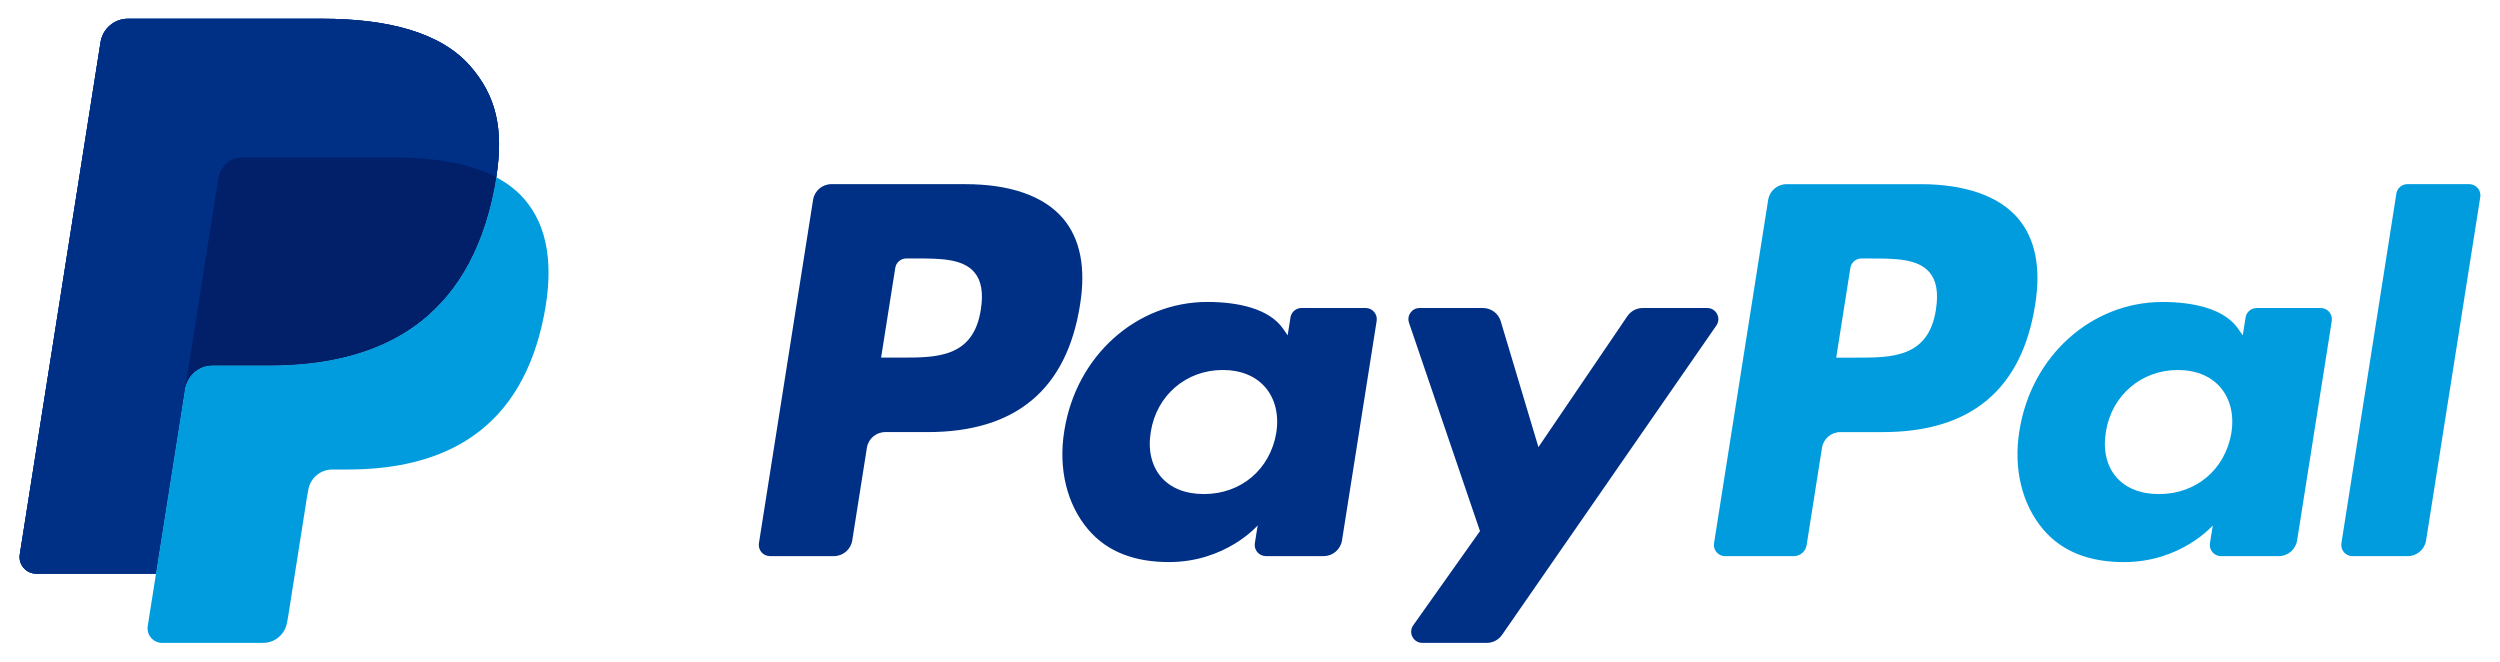
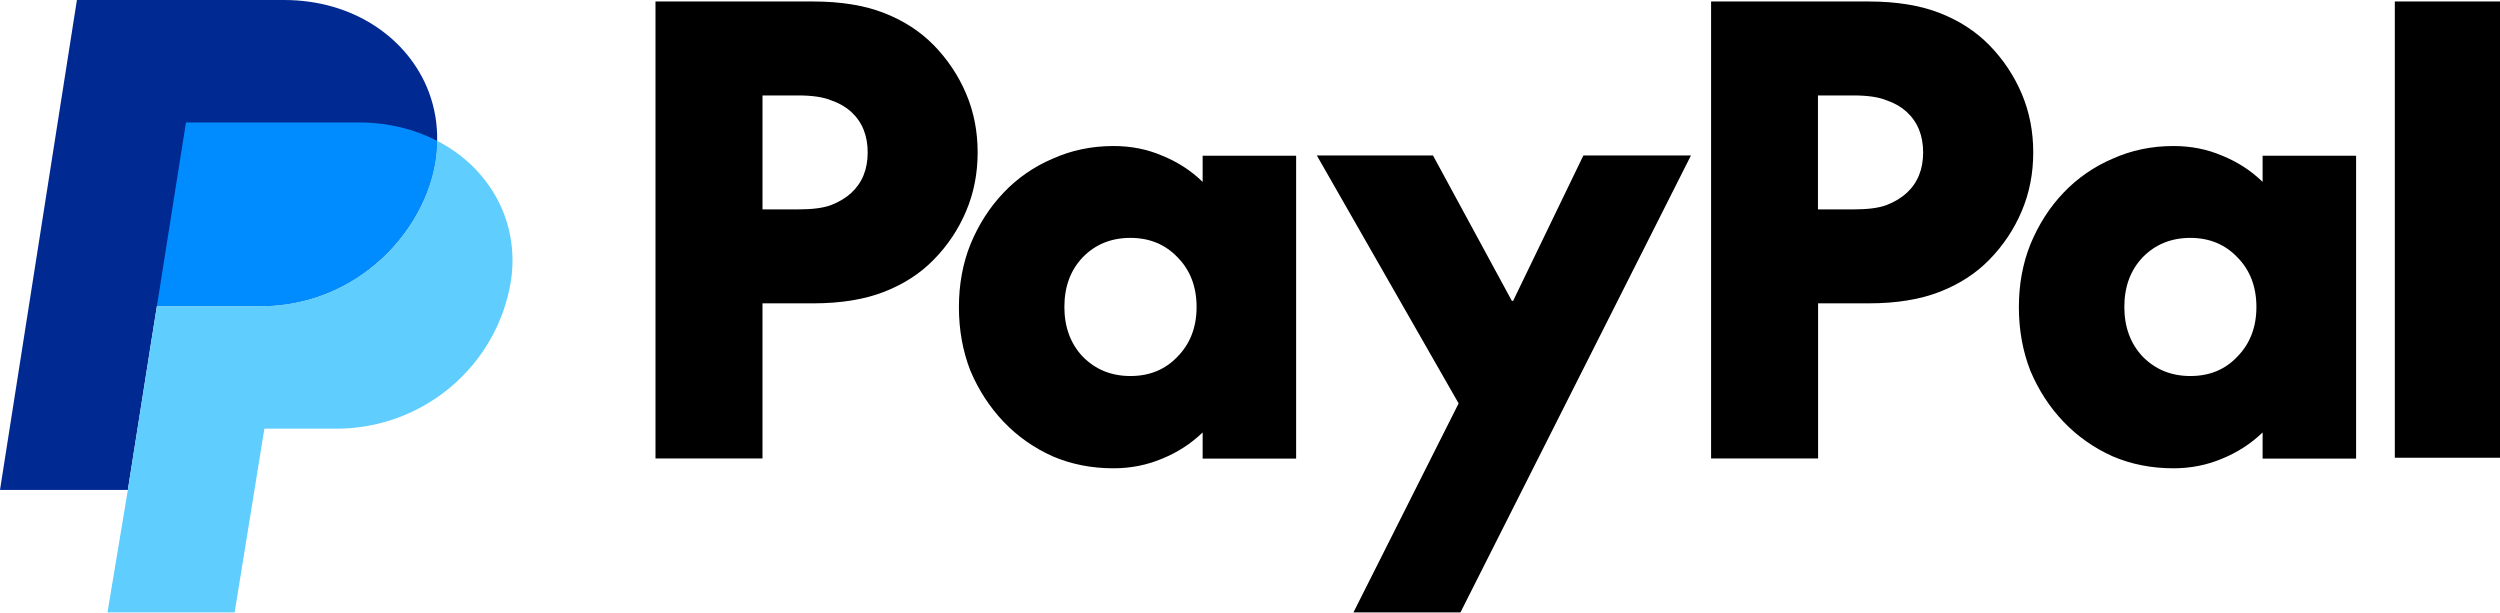
- <svg xmlns="http://www.w3.org/2000/svg" version="1.1" width="1024" height="271" viewBox="-1.356 -1.356 180.875 47.901" id="svg14712">
-   <defs id="defs14714" />
-   <path d="M 32.606,3.408 C 30.514,1.022 26.731,0 21.893,0 L 7.849,0 C 6.859,0 6.018,0.72 5.863,1.696 L 0.015,38.782 c -0.116,0.731 0.45,1.394 1.191,1.394 l 8.67,0 2.178,-13.811 -0.068,0.432 c 0.155,-0.976 0.99,-1.696 1.979,-1.696 l 4.12,0 c 8.094,0 14.431,-3.288 16.282,-12.797 0.055,-0.281 0.102,-0.555 0.144,-0.823 -0.234,-0.124 -0.234,-0.124 0,0 0.551,-3.515 -0.004,-5.907 -1.905,-8.074" id="path14499" style="fill:#003087;fill-opacity:1;fill-rule:nonzero;stroke:none" />
-   <path d="m 122.182,20.944 -4.666,0 c -0.446,0 -0.864,0.221 -1.114,0.591 l -6.438,9.48 -2.728,-9.11 c -0.171,-0.57 -0.696,-0.961 -1.291,-0.961 l -4.586,0 c -0.554,0 -0.944,0.545 -0.765,1.069 l 5.138,15.082 -4.832,6.819 c -0.379,0.535 0.004,1.275 0.66,1.275 l 4.661,0 c 0.441,0 0.855,-0.216 1.107,-0.579 l 15.518,-22.398 c 0.371,-0.536 -0.011,-1.269 -0.664,-1.269 m -31.196,9.036 c -0.449,2.652 -2.554,4.434 -5.24,4.434 -1.346,0 -2.425,-0.434 -3.118,-1.254 -0.686,-0.812 -0.945,-1.971 -0.728,-3.26 0.417,-2.63 2.558,-4.468 5.202,-4.468 1.319,0 2.389,0.438 3.095,1.265 0.711,0.834 0.991,1.999 0.787,3.283 m 6.47,-9.036 -4.643,0 c -0.398,0 -0.736,0.289 -0.799,0.682 l -0.204,1.298 -0.324,-0.47 c -1.006,-1.459 -3.248,-1.948 -5.485,-1.948 -5.129,0 -9.51,3.888 -10.363,9.339 -0.444,2.72 0.186,5.319 1.729,7.133 1.416,1.666 3.438,2.36 5.846,2.36 4.135,0 6.428,-2.655 6.428,-2.655 l -0.207,1.29 c -0.077,0.49 0.301,0.934 0.799,0.934 l 4.18,0 c 0.664,0 1.228,-0.481 1.331,-1.136 l 2.51,-15.893 c 0.077,-0.49 -0.302,-0.934 -0.799,-0.934 m -27.859,0.112 c -0.53,3.48 -3.188,3.48 -5.759,3.48 l -1.462,0 1.026,-6.497 c 0.061,-0.393 0.4,-0.681 0.797,-0.681 l 0.671,0 c 1.75,0 3.402,0 4.255,0.996 0.51,0.596 0.664,1.481 0.471,2.703 m -1.119,-9.08 -9.695,0 c -0.664,0 -1.228,0.482 -1.331,1.137 l -3.92,24.86 c -0.077,0.49 0.301,0.934 0.797,0.934 l 4.63,0 c 0.662,0 1.226,-0.482 1.33,-1.136 l 1.059,-6.707 c 0.102,-0.655 0.667,-1.137 1.33,-1.137 l 3.067,0 c 6.386,0 10.072,-3.09 11.035,-9.216 0.434,-2.678 0.018,-4.782 -1.236,-6.256 -1.379,-1.62 -3.822,-2.478 -7.066,-2.478" id="path14519" style="fill:#002f86;fill-opacity:1;fill-rule:nonzero;stroke:none" />
-   <path d="m 172.078,12.659 -3.979,25.315 c -0.077,0.49 0.301,0.934 0.797,0.934 l 4.003,0 c 0.662,0 1.228,-0.482 1.33,-1.137 l 3.924,-24.86 c 0.077,-0.49 -0.301,-0.934 -0.799,-0.934 l -4.478,0 c -0.399,0 -0.738,0.289 -0.799,0.682 m -11.942,17.322 c -0.449,2.652 -2.554,4.434 -5.24,4.434 -1.346,0 -2.425,-0.434 -3.118,-1.254 -0.688,-0.812 -0.945,-1.971 -0.728,-3.26 0.417,-2.63 2.558,-4.468 5.202,-4.468 1.319,0 2.389,0.438 3.095,1.265 0.711,0.834 0.991,1.999 0.787,3.283 m 6.47,-9.036 -4.643,0 c -0.398,0 -0.736,0.289 -0.799,0.682 l -0.204,1.298 -0.325,-0.47 c -1.005,-1.459 -3.246,-1.948 -5.484,-1.948 -5.129,0 -9.51,3.888 -10.363,9.339 -0.444,2.72 0.186,5.319 1.729,7.133 1.416,1.666 3.438,2.36 5.846,2.36 4.135,0 6.428,-2.655 6.428,-2.655 l -0.207,1.29 c -0.077,0.49 0.301,0.934 0.799,0.934 l 4.18,0 c 0.664,0 1.228,-0.481 1.331,-1.136 l 2.51,-15.893 c 0.077,-0.49 -0.302,-0.934 -0.799,-0.934 m -27.859,0.112 c -0.53,3.48 -3.188,3.48 -5.759,3.48 l -1.462,0 1.026,-6.497 c 0.061,-0.393 0.4,-0.681 0.797,-0.681 l 0.671,0 c 1.75,0 3.402,0 4.255,0.996 0.51,0.596 0.664,1.481 0.471,2.703 m -1.119,-9.08 -9.695,0 c -0.664,0 -1.228,0.482 -1.331,1.137 l -3.92,24.86 c -0.077,0.49 0.302,0.934 0.797,0.934 l 4.975,0 c 0.464,0 0.859,-0.338 0.931,-0.795 l 1.113,-7.049 c 0.102,-0.655 0.667,-1.137 1.33,-1.137 l 3.067,0 c 6.386,0 10.072,-3.09 11.035,-9.216 0.434,-2.678 0.018,-4.782 -1.236,-6.256 -1.379,-1.62 -3.822,-2.478 -7.066,-2.478" id="path14523" style="fill:#009cde;fill-opacity:1;fill-rule:nonzero;stroke:none" />
-   <path d="M 32.606,3.408 C 30.514,1.022 26.731,0 21.893,0 L 7.849,0 C 6.859,0 6.018,0.72 5.863,1.696 L 0.015,38.782 c -0.116,0.731 0.45,1.394 1.191,1.394 l 8.67,0 2.178,-13.811 -0.068,0.432 c 0.155,-0.976 0.99,-1.696 1.979,-1.696 l 4.12,0 c 8.094,0 14.431,-3.288 16.282,-12.797 0.055,-0.281 0.102,-0.555 0.144,-0.823 -0.234,-0.124 -0.234,-0.124 0,0 0.551,-3.515 -0.004,-5.907 -1.905,-8.074" id="path14527" style="fill:#003087;fill-opacity:1;fill-rule:nonzero;stroke:none" />
-   <path d="m 14.394,11.528 c 0.092,-0.588 0.47,-1.069 0.978,-1.312 0.231,-0.11 0.489,-0.171 0.759,-0.171 l 11.01,0 c 1.304,0 2.52,0.085 3.631,0.264 0.319,0.051 0.627,0.11 0.927,0.177 0.3,0.066 0.591,0.141 0.874,0.224 0.141,0.041 0.28,0.084 0.416,0.129 0.546,0.182 1.055,0.395 1.522,0.644 0.551,-3.516 -0.004,-5.907 -1.905,-8.074 -2.094,-2.385 -5.875,-3.408 -10.714,-3.408 l -14.045,0 c -0.989,0 -1.83,0.72 -1.985,1.696 l -5.847,37.085 c -0.116,0.733 0.45,1.394 1.19,1.394 l 8.671,0 2.178,-13.811 2.34,-14.836 z" id="path14531" style="fill:#002f86;fill-opacity:1;fill-rule:nonzero;stroke:none" />
-   <path d="m 34.512,11.481 0,0 c -0.043,0.269 -0.089,0.541 -0.144,0.823 -1.851,9.509 -8.189,12.797 -16.282,12.797 l -4.121,0 c -0.989,0 -1.824,0.72 -1.978,1.696 l -2.11,13.377 -0.599,3.795 c -0.101,0.64 0.394,1.22 1.041,1.22 l 7.309,0 c 0.865,0 1.601,-0.63 1.736,-1.484 l 0.071,-0.372 1.377,-8.73 0.089,-0.482 c 0.135,-0.854 0.871,-1.484 1.736,-1.484 l 1.094,0 c 7.08,0 12.624,-2.876 14.244,-11.195 0.676,-3.476 0.326,-6.379 -1.462,-8.418 -0.542,-0.618 -1.216,-1.127 -2.001,-1.544" id="path14535" style="fill:#009cde;fill-opacity:1;fill-rule:nonzero;stroke:none" />
-   <path d="m 32.573,10.709 c -0.282,-0.083 -0.574,-0.158 -0.874,-0.224 -0.3,-0.066 -0.61,-0.125 -0.927,-0.176 -1.113,-0.18 -2.328,-0.265 -3.632,-0.265 l -11.009,0 c -0.271,0 -0.529,0.061 -0.759,0.172 -0.509,0.244 -0.885,0.724 -0.978,1.312 l -2.34,14.836 -0.068,0.432 c 0.154,-0.976 0.989,-1.696 1.978,-1.696 l 4.121,0 c 8.094,0 14.431,-3.288 16.282,-12.797 0.055,-0.281 0.101,-0.554 0.144,-0.823 -0.469,-0.247 -0.976,-0.461 -1.522,-0.642 -0.136,-0.045 -0.275,-0.089 -0.416,-0.13" id="path14539" style="fill:#012069;fill-opacity:1;fill-rule:nonzero;stroke:none" />
+ <svg xmlns="http://www.w3.org/2000/svg" width="298.021" height="73.005" role="img">
+   <path fill="#002991" d="M318.58 103.5c0 55.74-51.44 121.5-129.27 121.5h-74.97l-3.68 23.22L93.17 360H0L56.05 0H207c50.83 0 90.82 28.33 105.55 67.7a96.869 96.869 0 0 1 6.03 35.8z" transform="scale(.16357 .16223)" />
+   <path fill="#008cff" d="M318.58 103.5C302.54 95.11 283.09 90 261.92 90h-126.4l-21.18 135h74.97c77.73 0 129.27-65.76 129.27-121.5z" transform="scale(.16357 .16223)" />
+   <path fill="#60cdff" d="M372.28 207c-10.271 62.408-64.292 108.153-127.54 108h-52.06l-21.67 135H78.34l14.83-90 17.5-111.78 3.67-23.22h74.97c77.73 0 129.27-65.76 129.27-121.5 38.25 19.74 60.55 59.63 53.7 103.5z" transform="scale(.16357 .16223)" />
+   <path fill="#000" d="M1305.971-350.279V2.457h-72.884v-352.736Zm-99.716 119.047V3.102h-64.786v-20.199c-8.196 8.81-17.562 15.472-27.905 20.199-10.44 4.942-21.758 7.521-33.857 7.521-15.221 0-29.368-3.116-42.345-9.348-12.977-6.554-24.295-15.472-33.856-26.646-9.659-11.281-17.27-24.39-22.929-39.324-5.366-15.257-8.001-31.696-8.001-49.209 0-17.513 2.634-33.737 8.001-48.672 5.659-15.257 13.27-28.58 22.929-39.861 9.539-11.196 21.062-20.118 33.856-26.216 12.977-6.554 27.124-9.885 42.345-9.885 12.099 0 23.417 2.471 33.857 7.521 10.44 4.728 19.806 11.389 27.905 20.199v-20.199h64.786v-.215zM1091.416-60.719c13.27 0 24.1-4.942 32.588-15.042 8.781-9.992 13.172-22.778 13.172-38.357 0-15.579-4.391-28.473-13.172-38.357-8.489-9.992-19.416-15.042-32.588-15.042-13.172 0-24.295 4.942-33.076 15.042-8.489 9.992-12.684 22.778-12.684 38.357 0 15.579 4.293 28.472 12.684 38.357 8.781 9.992 19.806 15.042 33.076 15.042zM868.568-350.279c19.221 0 35.613 3.008 49.175 8.918 13.562 5.909 24.978 14.182 34.344 24.819 9.562 10.959 17.075 23.423 22.441 37.498 5.366 14.075 8.001 29.224 8.001 45.449 0 16.224-2.634 31.373-8.001 45.449-5.267 13.945-12.881 26.668-22.441 37.498-9.269 10.637-20.782 18.91-34.344 24.819-13.562 5.909-29.954 8.918-49.175 8.918h-35.125V2.994h-74.153v-353.274Zm-10.635 160.735c9.952 0 17.465-1.074 22.929-3.331 5.659-2.471 10.342-5.694 13.952-9.348 7.61-7.843 11.416-18.265 11.416-31.373s-3.805-23.53-11.416-31.373c-3.708-3.76-8.293-6.769-13.952-8.918-5.366-2.471-12.977-3.76-22.929-3.76h-24.587v88.103zm-371.836-41.688h80.495l54.639 112.386h.878l48.687-112.386h74.543L585.617 122.041H511.465l72.884-161.595L486.097-231.232Zm-14.343 0V3.102h-64.786v-20.199c-8.196 8.81-17.562 15.472-27.905 20.199-10.44 4.942-21.758 7.521-33.857 7.521-15.221 0-29.368-3.116-42.345-9.348-12.977-6.554-24.295-15.472-33.857-26.646-9.562-11.281-17.27-24.39-22.929-39.324-5.366-15.257-8.001-31.696-8.001-49.209 0-17.513 2.634-33.737 8.001-48.672 5.659-15.257 13.27-28.58 22.929-39.861 9.521-11.219 21.049-20.145 33.857-26.216 12.977-6.554 27.124-9.885 42.345-9.885 12.099 0 23.417 2.471 33.857 7.521 10.44 4.728 19.806 11.389 27.905 20.199v-20.199h64.786v-.215zM356.915-60.719c13.269 0 24.1-4.942 32.686-15.042 8.781-9.992 13.172-22.778 13.172-38.357 0-15.579-4.391-28.473-13.172-38.357-8.489-9.992-19.416-15.042-32.686-15.042-13.27 0-24.295 4.942-33.076 15.042-8.489 9.992-12.684 22.778-12.684 38.357 0 15.579 4.293 28.472 12.684 38.357 8.781 9.992 19.806 15.042 33.076 15.042zM137.092-350.279c19.221 0 35.613 3.008 49.175 8.918 13.562 5.909 24.978 14.182 34.344 24.819 9.562 10.959 17.075 23.423 22.441 37.498 5.366 14.075 8.001 29.224 8.001 45.449 0 16.224-2.634 31.373-8.001 45.449-5.267 13.945-12.881 26.668-22.441 37.498-9.269 10.637-20.782 18.91-34.344 24.819-13.562 5.909-29.954 8.918-49.175 8.918h-35.125V2.994H27.814v-353.274Zm-10.537 160.735c9.952 0 17.465-1.074 22.929-3.331 5.659-2.471 10.342-5.694 13.952-9.348 7.61-7.843 11.416-18.265 11.416-31.373s-3.805-23.53-11.416-31.373c-3.708-3.76-8.293-6.769-13.952-8.918-5.366-2.471-12.977-3.76-22.929-3.76h-24.587v88.103h24.587z" transform="matrix(.17203 0 0 .15419 73.3547 54.1874)" />
</svg>
